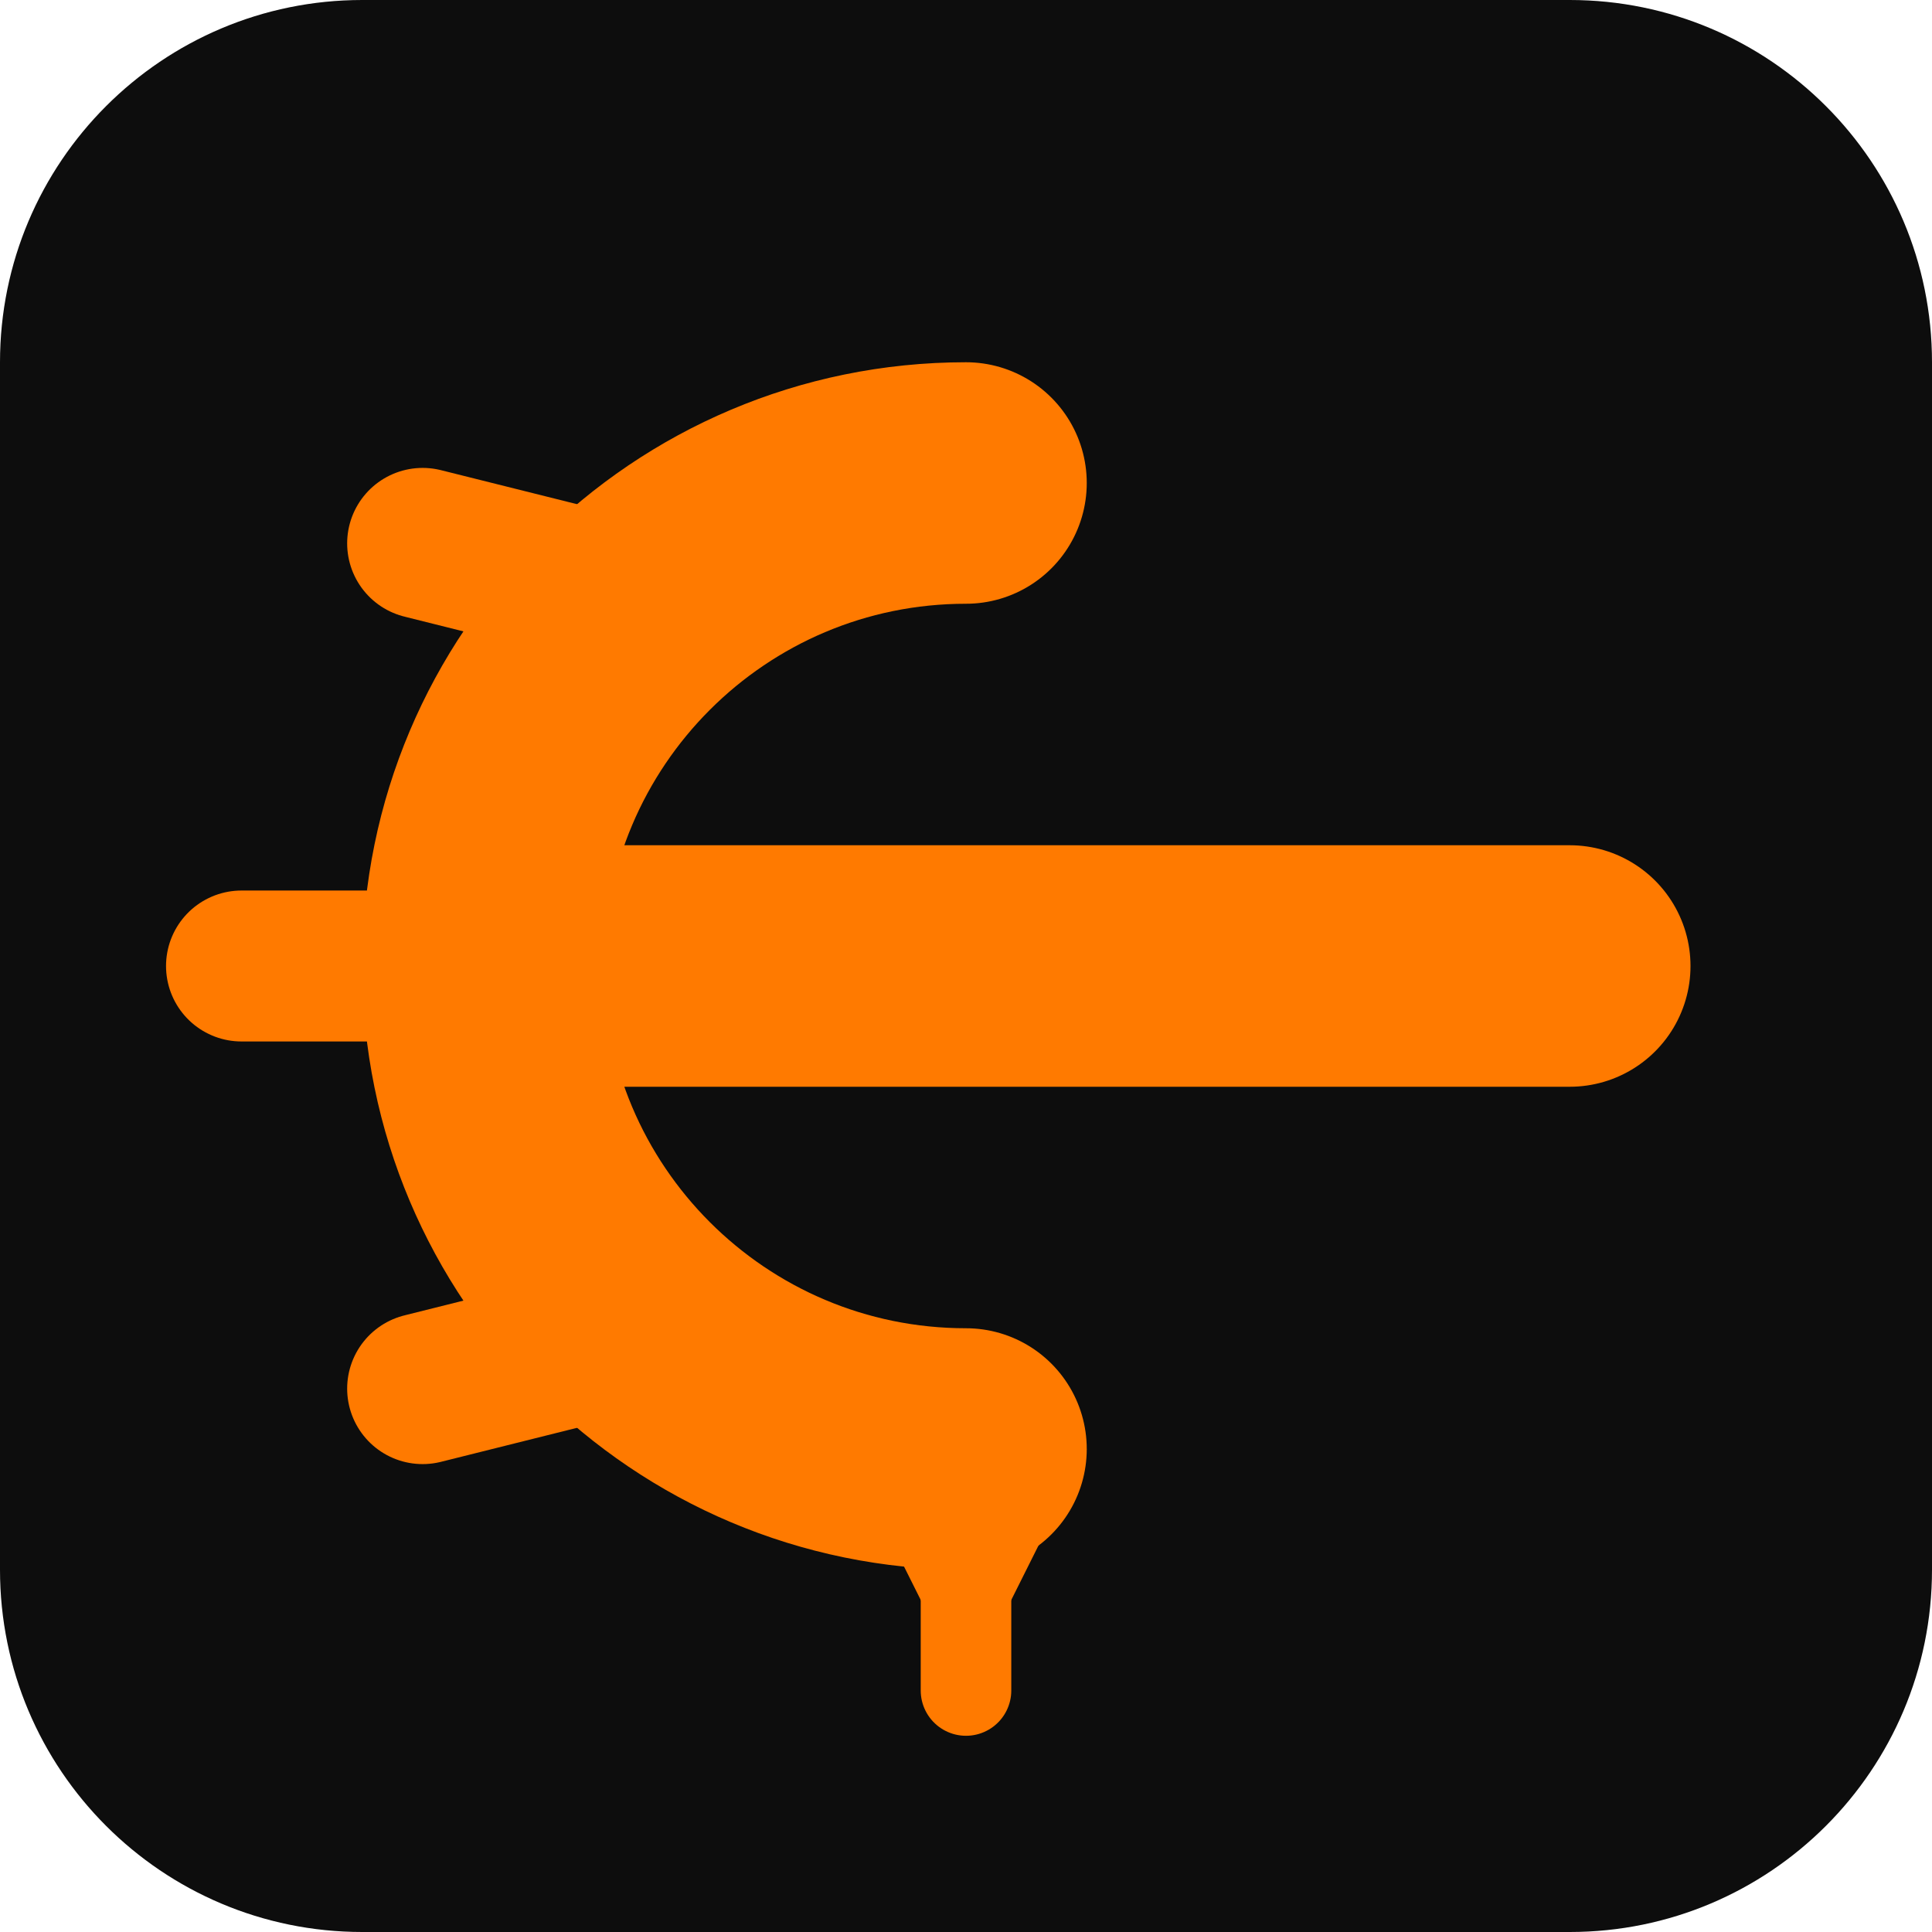
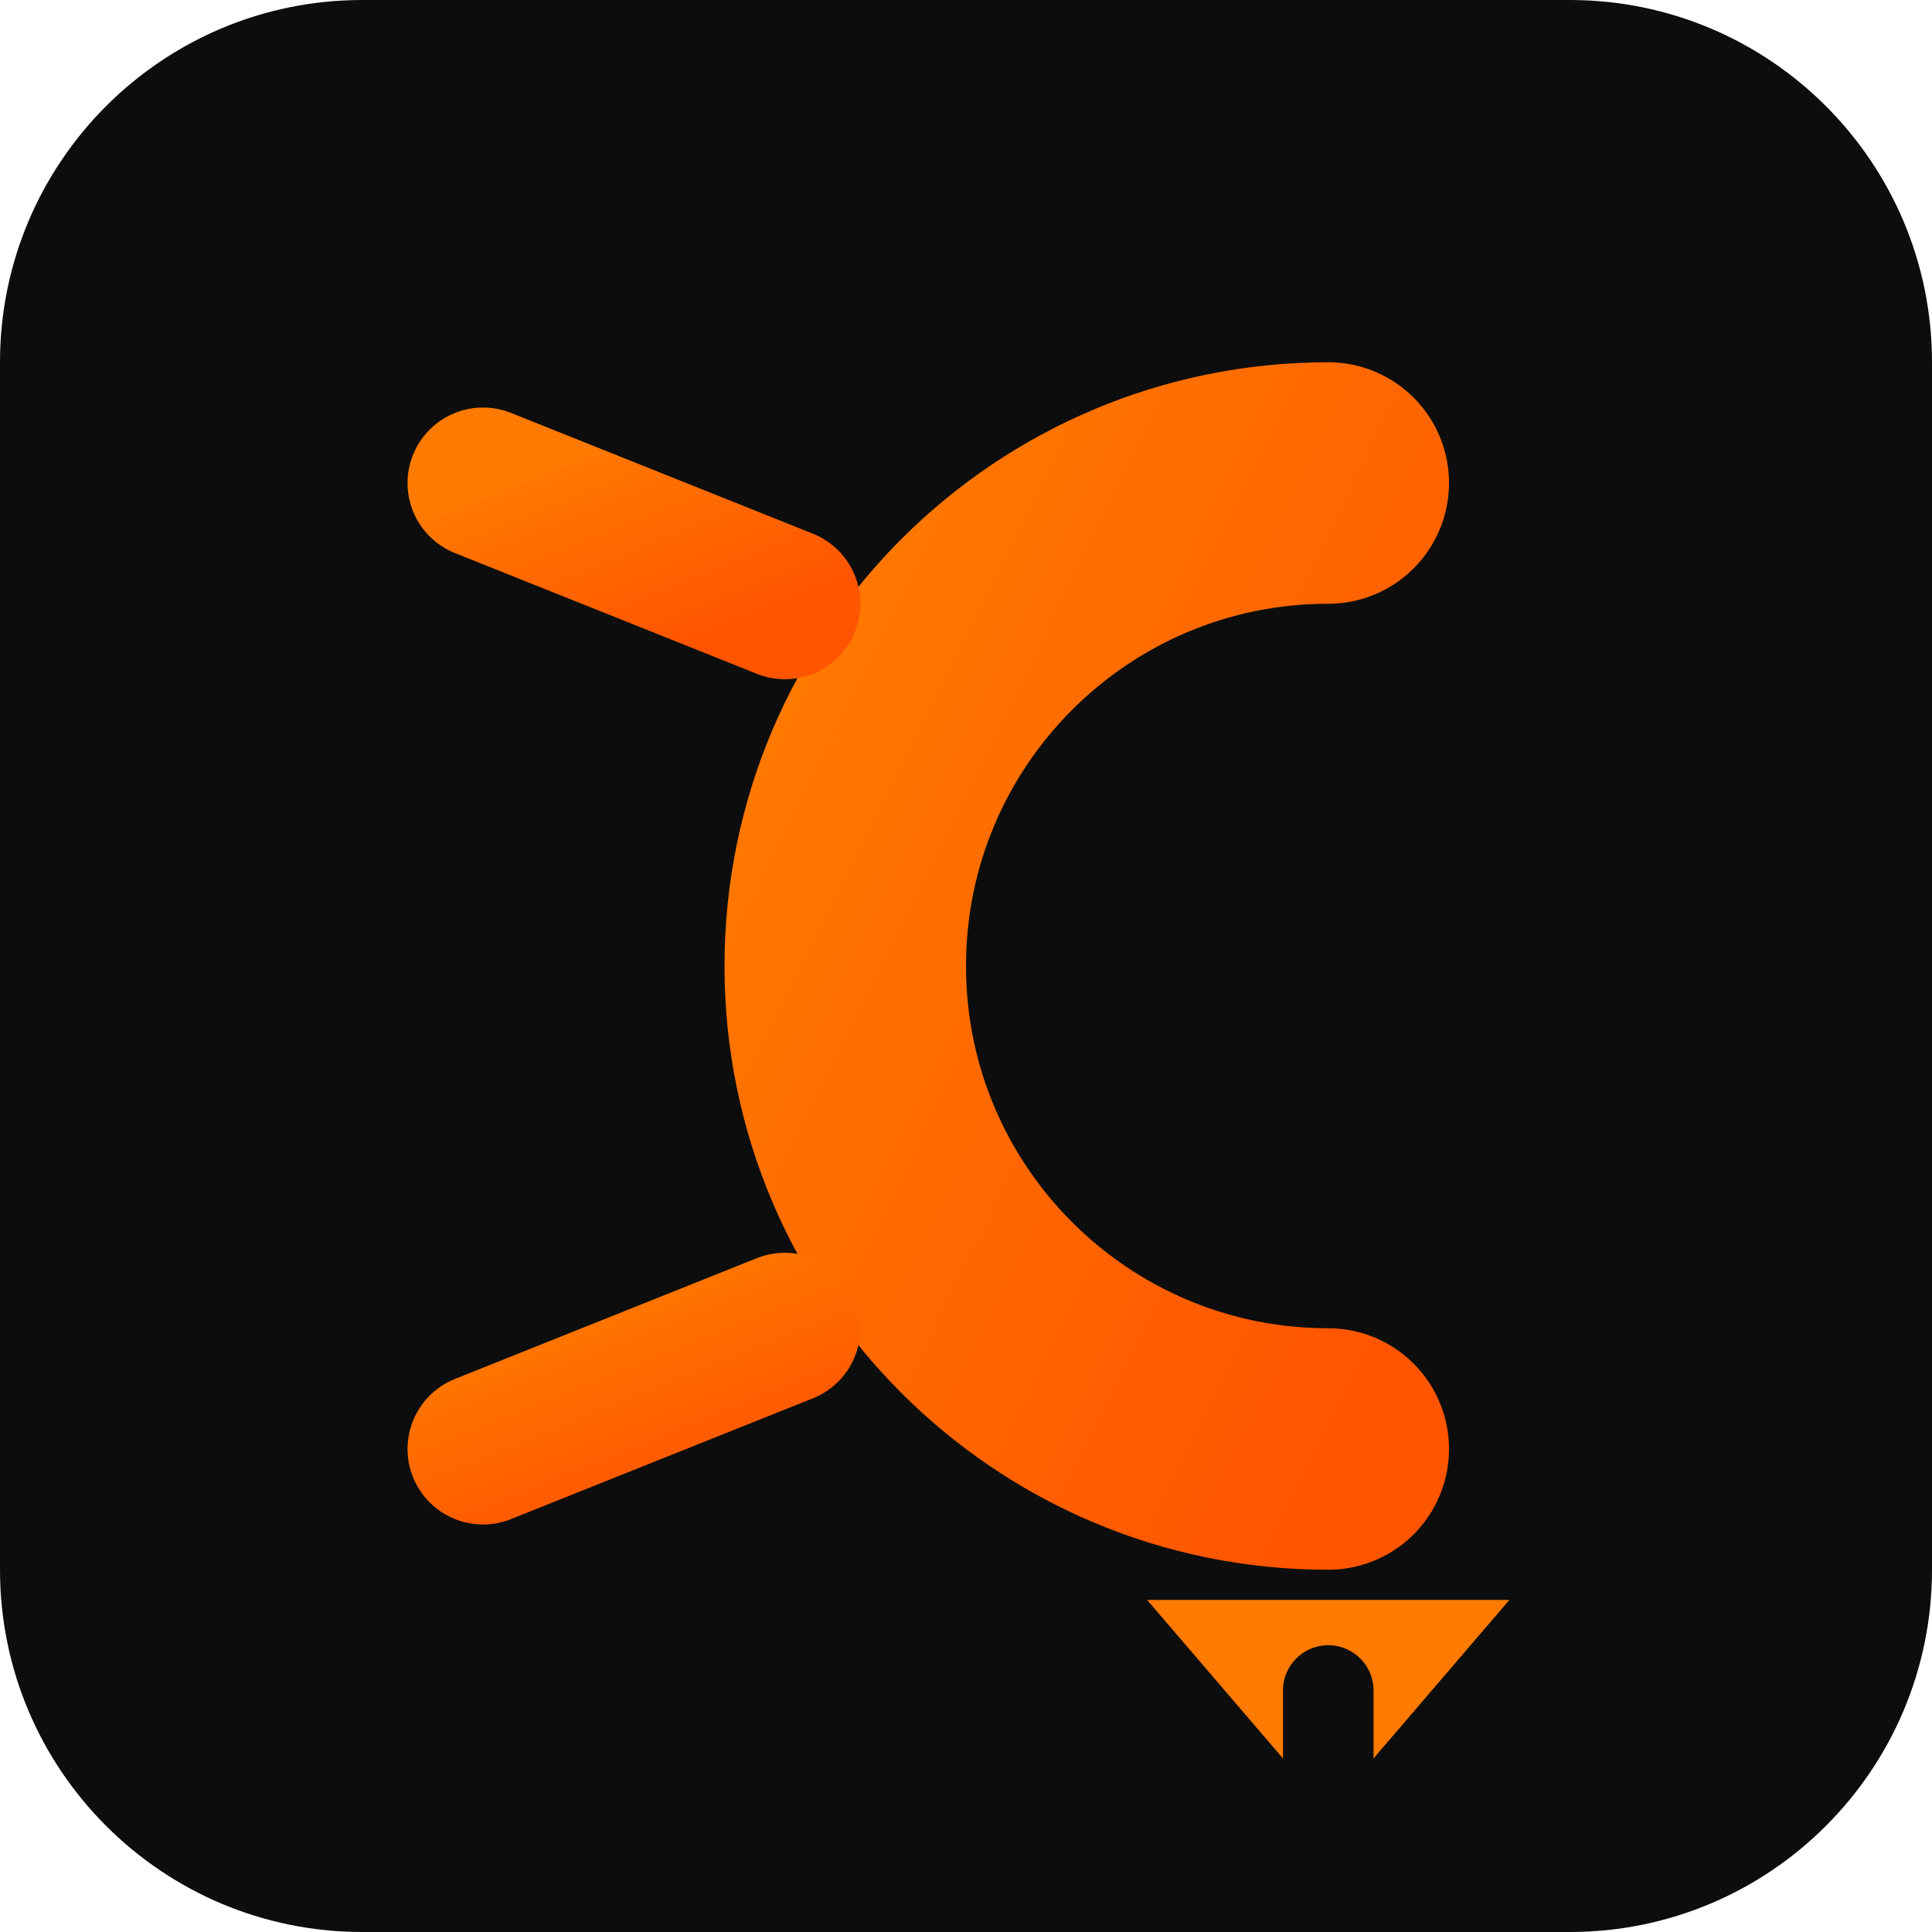
<svg xmlns="http://www.w3.org/2000/svg" viewBox="0 0 32 32">
+   <defs>
+     <linearGradient id="g" x1="0" y1="0" x2="1" y2="1">
+       <stop offset="0%" stop-color="#FF7A00" />
+       <stop offset="100%" stop-color="#FF5500" />
+     </linearGradient>
+   </defs>
  <rect width="32" height="32" rx="6" fill="#0d0d0d" />
-   <g fill="none" stroke="#FF7A00" stroke-linecap="round" stroke-linejoin="round">
-     <path d="M 16 8 A 8 8 0 0 0 16 24" stroke-width="4" />
-     <path d="M 8 16 L 26 16" stroke-width="4" />
-     <path d="M 14 24 L 16 28 L 18 24 Z" fill="#FF7A00" stroke="none" />
-     <path d="M 16 28 L 16 26" stroke-width="1.5" />
-     <path d="M 11 10 L 7 9" stroke-width="2.5" />
-     <path d="M 8 16 L 4 16" stroke-width="2.5" />
-     <path d="M 11 22 L 7 23" stroke-width="2.5" />
+   <g fill="none" stroke="url(#g)" stroke-linecap="round" stroke-linejoin="round">
+     <path d="M 22 8 A 8 8 0 1 0 22 24" stroke-width="4" />
+     <path d="M 12 16 L 26 16" stroke-width="4" />
+     <path d="M 22 24 L 22 28" stroke-width="3.5" />
+     <path d="M 19 26.5 L 22 30 L 25 26.5 Z" fill="#FF7A00" stroke="none" />
+     <path d="M 13 10 L 8 8" stroke-width="2.5" />
+     <path d="M 10.5 16 L 6 16" stroke-width="2.5" />
+     <path d="M 13 22 L 8 24" stroke-width="2.5" />
+     <line x1="22" y1="28" x2="22" y2="30" stroke="#0d0d0d" stroke-width="1.5" />
  </g>
</svg>
